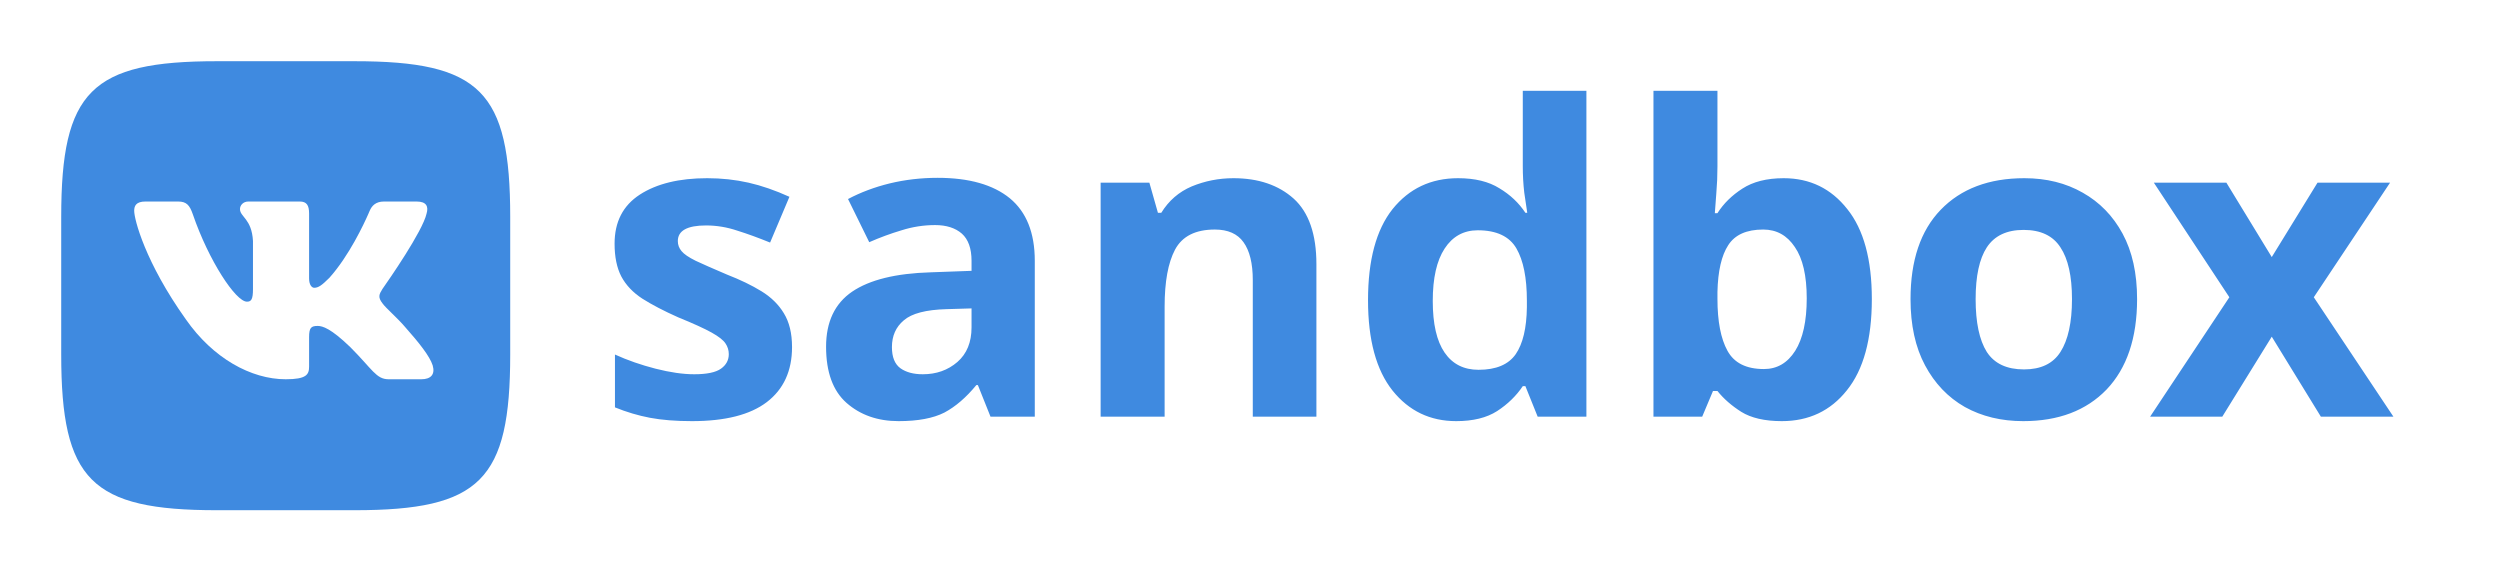
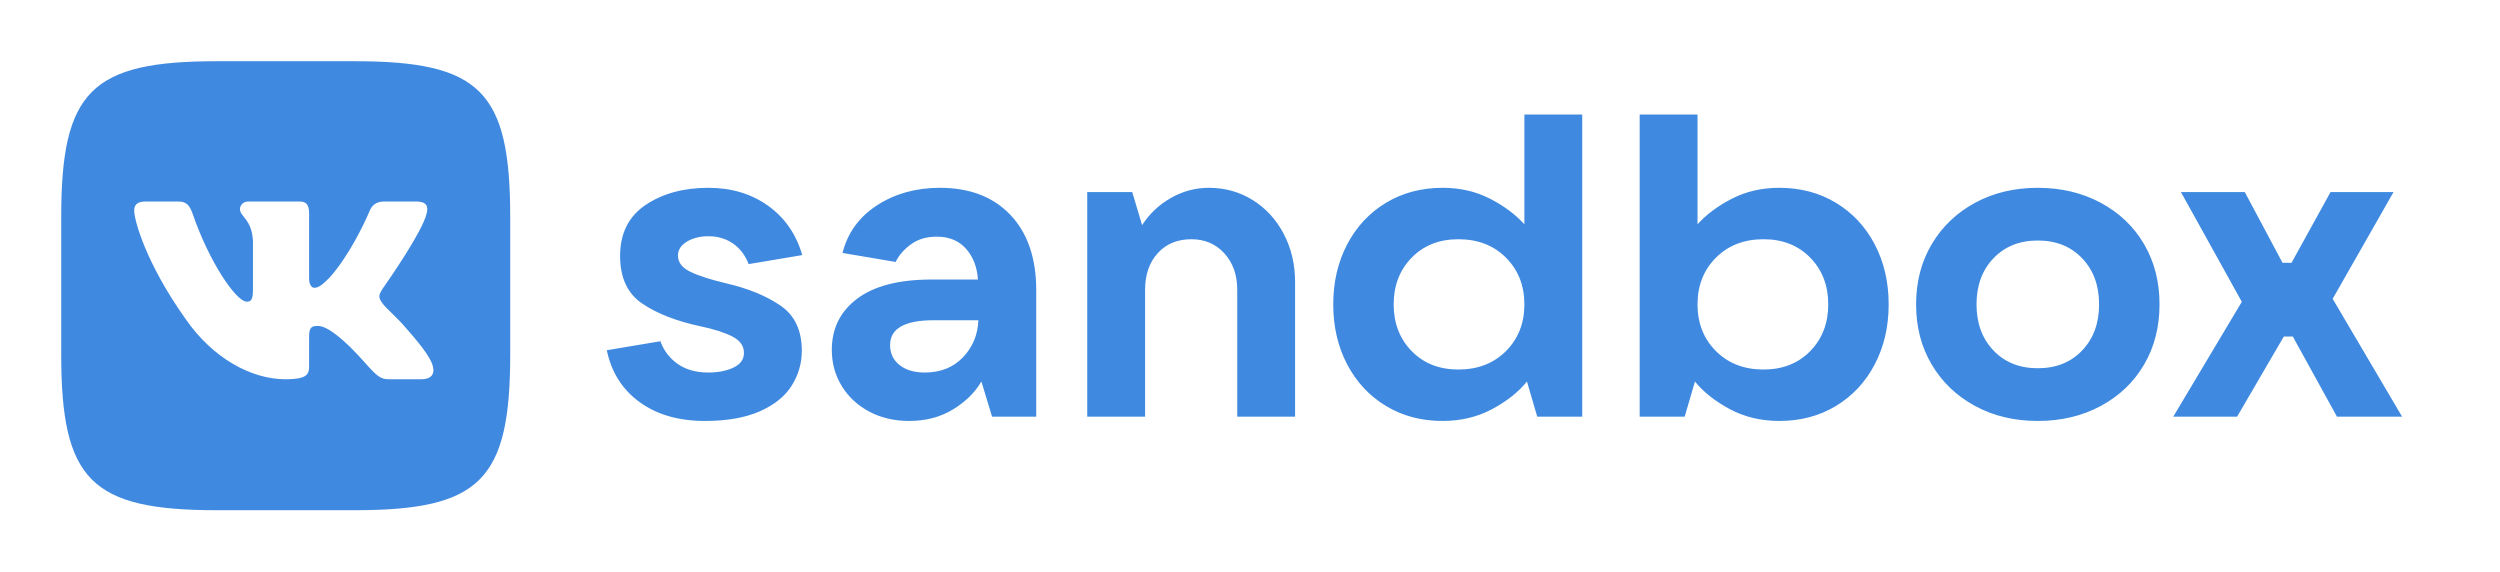
<svg xmlns="http://www.w3.org/2000/svg" width="105px" height="24px" viewBox="0 0 105 24" version="1.1">
  <g id="Artboard" stroke="none" stroke-width="1" fill="none" fill-rule="evenodd">
    <g id="logo_vk_28">
      <rect x="0" y="0" width="24" height="24" />
      <path d="M14.891,2.571 C20.171,2.571 21.429,3.829 21.429,9.109 L21.429,14.891 L21.429,14.891 C21.429,20.171 20.171,21.429 14.891,21.429 L9.109,21.429 L9.109,21.429 C3.829,21.429 2.571,20.171 2.571,14.891 L2.571,9.109 L2.571,9.109 C2.571,3.829 3.829,2.571 9.109,2.571 L14.891,2.571 L14.891,2.571 Z M7.482,8.464 L6.107,8.464 C5.714,8.464 5.636,8.649 5.636,8.853 C5.636,9.217 6.102,11.024 7.806,13.413 C8.942,15.044 10.543,15.929 12,15.929 C12.874,15.929 12.982,15.732 12.982,15.394 L12.982,14.161 C12.982,13.768 13.065,13.689 13.342,13.689 C13.546,13.689 13.895,13.791 14.711,14.578 C15.643,15.51 15.797,15.929 16.321,15.929 L17.696,15.929 C18.089,15.929 18.286,15.732 18.172,15.345 C18.048,14.958 17.603,14.398 17.013,13.733 C16.692,13.354 16.211,12.947 16.066,12.743 C15.862,12.48 15.92,12.364 16.066,12.131 L16.094,12.091 C16.315,11.777 17.754,9.709 17.916,8.97 C18.003,8.678 17.916,8.464 17.5,8.464 L16.125,8.464 C15.775,8.464 15.614,8.649 15.527,8.853 C15.527,8.853 15.522,8.865 15.512,8.887 L15.47,8.985 C15.286,9.405 14.662,10.742 13.837,11.665 C13.517,11.985 13.371,12.087 13.196,12.087 C13.109,12.087 12.982,11.985 12.982,11.694 L12.982,8.97 C12.982,8.62 12.881,8.464 12.589,8.464 L10.429,8.464 C10.21,8.464 10.079,8.627 10.079,8.78 C10.079,9.112 10.574,9.188 10.625,10.121 L10.625,12.145 C10.625,12.589 10.545,12.67 10.37,12.67 C9.904,12.67 8.77,10.958 8.098,8.999 C7.966,8.618 7.834,8.464 7.482,8.464 Z" id="↳-Icon-Color" fill="#3F8AE0" fill-rule="nonzero" />
    </g>
-     <text id="sandbox" font-family="VKSansDisplay-Bold, VK Sans Display" font-size="18" font-weight="bold" fill="#3F8AE0">
-       <tspan x="25" y="17.5">sandbox</tspan>
-     </text>
+     <path d="M29.608,17.68 C30.532,17.68 31.3,17.545 31.912,17.275 C32.524,17.005 32.971,16.645 33.253,16.195 C33.535,15.745 33.676,15.256 33.676,14.728 C33.676,13.876 33.379,13.246 32.785,12.838 C32.191,12.43 31.432,12.118 30.508,11.902 C29.848,11.746 29.344,11.584 28.996,11.416 C28.648,11.248 28.474,11.02 28.474,10.732 C28.474,10.492 28.6,10.297 28.852,10.147 C29.104,9.997 29.404,9.922 29.752,9.922 C30.148,9.922 30.493,10.024 30.787,10.228 C31.081,10.432 31.3,10.72 31.444,11.092 L31.444,11.092 L33.694,10.714 C33.442,9.838 32.965,9.148 32.263,8.644 C31.561,8.14 30.724,7.888 29.752,7.888 C28.708,7.888 27.829,8.128 27.115,8.608 C26.401,9.088 26.044,9.802 26.044,10.75 C26.044,11.662 26.353,12.328 26.971,12.748 C27.589,13.168 28.402,13.486 29.41,13.702 C29.986,13.822 30.436,13.966 30.76,14.134 C31.084,14.302 31.246,14.53 31.246,14.818 C31.246,15.094 31.099,15.301 30.805,15.439 C30.511,15.577 30.16,15.646 29.752,15.646 C29.236,15.646 28.807,15.526 28.465,15.286 C28.123,15.046 27.88,14.728 27.736,14.332 L27.736,14.332 L25.486,14.71 C25.678,15.634 26.137,16.36 26.863,16.888 C27.589,17.416 28.504,17.68 29.608,17.68 Z M38.176,17.68 C38.884,17.68 39.502,17.518 40.03,17.194 C40.558,16.87 40.954,16.48 41.218,16.024 L41.218,16.024 L41.668,17.5 L43.522,17.5 L43.522,12.19 C43.522,10.846 43.162,9.793 42.442,9.031 C41.722,8.269 40.732,7.888 39.472,7.888 C38.476,7.888 37.6,8.131 36.844,8.617 C36.088,9.103 35.602,9.772 35.386,10.624 L35.386,10.624 L37.618,11.002 C37.75,10.726 37.963,10.48 38.257,10.264 C38.551,10.048 38.914,9.94 39.346,9.94 C39.862,9.94 40.27,10.108 40.57,10.444 C40.87,10.78 41.038,11.212 41.074,11.74 L41.074,11.74 L39.13,11.74 C37.762,11.74 36.721,12.007 36.007,12.541 C35.293,13.075 34.936,13.792 34.936,14.692 C34.936,15.256 35.077,15.766 35.359,16.222 C35.641,16.678 36.028,17.035 36.52,17.293 C37.012,17.551 37.564,17.68 38.176,17.68 Z M38.842,15.646 C38.398,15.646 38.044,15.541 37.78,15.331 C37.516,15.121 37.384,14.842 37.384,14.494 C37.384,13.798 37.996,13.45 39.22,13.45 L39.22,13.45 L41.092,13.45 C41.068,14.062 40.852,14.581 40.444,15.007 C40.036,15.433 39.502,15.646 38.842,15.646 Z M48.094,17.5 L48.094,12.172 C48.094,11.536 48.271,11.023 48.625,10.633 C48.979,10.243 49.45,10.048 50.038,10.048 C50.602,10.048 51.064,10.246 51.424,10.642 C51.784,11.038 51.964,11.548 51.964,12.172 L51.964,12.172 L51.964,17.5 L54.394,17.5 L54.394,11.848 C54.394,11.104 54.235,10.429 53.917,9.823 C53.599,9.217 53.164,8.743 52.612,8.401 C52.06,8.059 51.448,7.888 50.776,7.888 C50.212,7.888 49.681,8.029 49.183,8.311 C48.685,8.593 48.28,8.974 47.968,9.454 L47.968,9.454 L47.554,8.068 L45.664,8.068 L45.664,17.5 L48.094,17.5 Z M60.586,17.68 C61.354,17.68 62.047,17.515 62.665,17.185 C63.283,16.855 63.772,16.468 64.132,16.024 L64.132,16.024 L64.564,17.5 L66.454,17.5 L66.454,4.81 L64.024,4.81 L64.024,9.418 C63.64,8.998 63.154,8.638 62.566,8.338 C61.978,8.038 61.318,7.888 60.586,7.888 C59.698,7.888 58.906,8.098 58.21,8.518 C57.514,8.938 56.971,9.52 56.581,10.264 C56.191,11.008 55.996,11.848 55.996,12.784 C55.996,13.72 56.191,14.56 56.581,15.304 C56.971,16.048 57.514,16.63 58.21,17.05 C58.906,17.47 59.698,17.68 60.586,17.68 Z M61.252,15.52 C60.448,15.52 59.794,15.262 59.29,14.746 C58.786,14.23 58.534,13.576 58.534,12.784 C58.534,11.992 58.786,11.338 59.29,10.822 C59.794,10.306 60.448,10.048 61.252,10.048 C62.068,10.048 62.734,10.306 63.25,10.822 C63.766,11.338 64.024,11.992 64.024,12.784 C64.024,13.576 63.766,14.23 63.25,14.746 C62.734,15.262 62.068,15.52 61.252,15.52 Z M74.734,17.68 C75.622,17.68 76.414,17.47 77.11,17.05 C77.806,16.63 78.349,16.048 78.739,15.304 C79.129,14.56 79.324,13.72 79.324,12.784 C79.324,11.848 79.129,11.008 78.739,10.264 C78.349,9.52 77.806,8.938 77.11,8.518 C76.414,8.098 75.622,7.888 74.734,7.888 C74.002,7.888 73.342,8.038 72.754,8.338 C72.166,8.638 71.68,8.998 71.296,9.418 L71.296,9.418 L71.296,4.81 L68.866,4.81 L68.866,17.5 L70.756,17.5 L71.188,16.024 C71.548,16.468 72.037,16.855 72.655,17.185 C73.273,17.515 73.966,17.68 74.734,17.68 Z M74.068,15.52 C73.252,15.52 72.586,15.262 72.07,14.746 C71.554,14.23 71.296,13.576 71.296,12.784 C71.296,11.992 71.554,11.338 72.07,10.822 C72.586,10.306 73.252,10.048 74.068,10.048 C74.872,10.048 75.526,10.306 76.03,10.822 C76.534,11.338 76.786,11.992 76.786,12.784 C76.786,13.576 76.534,14.23 76.03,14.746 C75.526,15.262 74.872,15.52 74.068,15.52 Z M85.588,17.68 C86.572,17.68 87.454,17.47 88.234,17.05 C89.014,16.63 89.62,16.051 90.052,15.313 C90.484,14.575 90.7,13.732 90.7,12.784 C90.7,11.836 90.484,10.993 90.052,10.255 C89.62,9.517 89.014,8.938 88.234,8.518 C87.454,8.098 86.572,7.888 85.588,7.888 C84.604,7.888 83.725,8.098 82.951,8.518 C82.177,8.938 81.571,9.517 81.133,10.255 C80.695,10.993 80.476,11.836 80.476,12.784 C80.476,13.732 80.695,14.575 81.133,15.313 C81.571,16.051 82.177,16.63 82.951,17.05 C83.725,17.47 84.604,17.68 85.588,17.68 Z M85.588,15.466 C84.82,15.466 84.199,15.217 83.725,14.719 C83.251,14.221 83.014,13.576 83.014,12.784 C83.014,11.992 83.251,11.347 83.725,10.849 C84.199,10.351 84.82,10.102 85.588,10.102 C86.356,10.102 86.977,10.351 87.451,10.849 C87.925,11.347 88.162,11.992 88.162,12.784 C88.162,13.576 87.925,14.221 87.451,14.719 C86.977,15.217 86.356,15.466 85.588,15.466 Z M93.958,17.5 L95.92,14.134 L96.298,14.134 L98.152,17.5 L100.888,17.5 L97.972,12.55 L100.528,8.068 L97.882,8.068 L96.244,11.038 L95.866,11.038 L94.282,8.068 L91.6,8.068 L94.156,12.676 L91.276,17.5 L93.958,17.5 Z" id="sandbox" fill="#3F8AE0" fill-rule="nonzero" />
  </g>
</svg>
